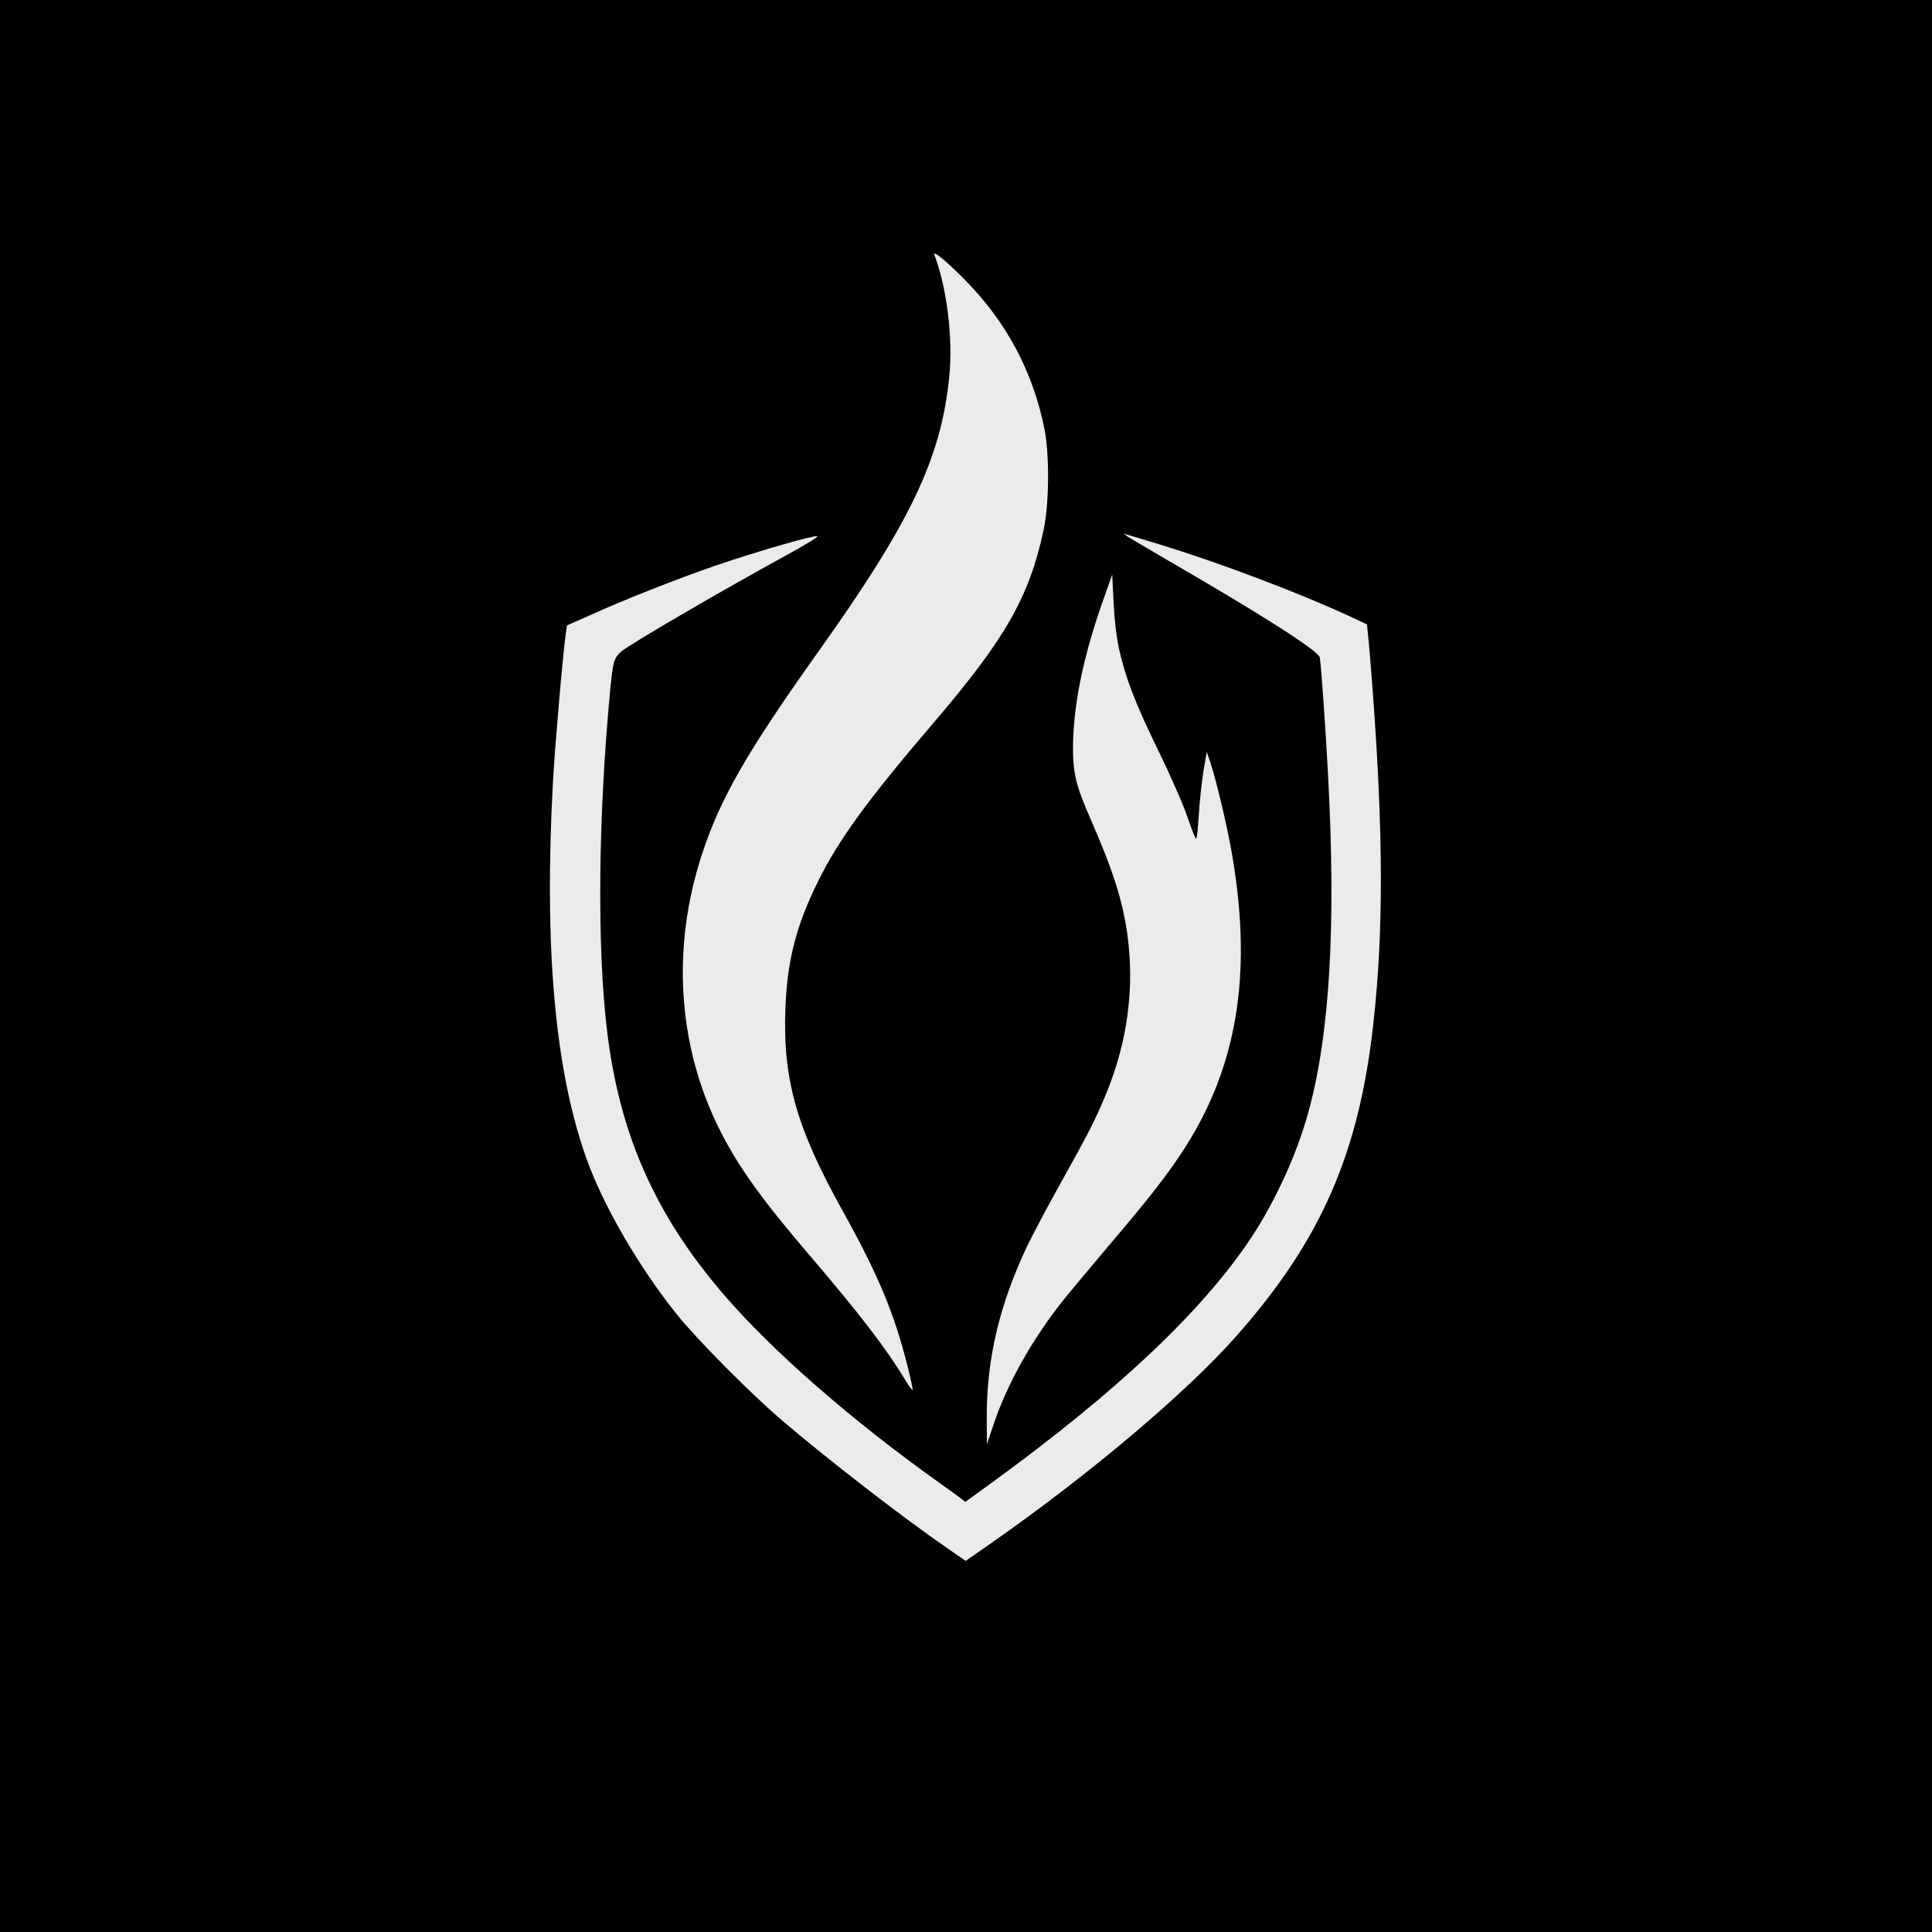
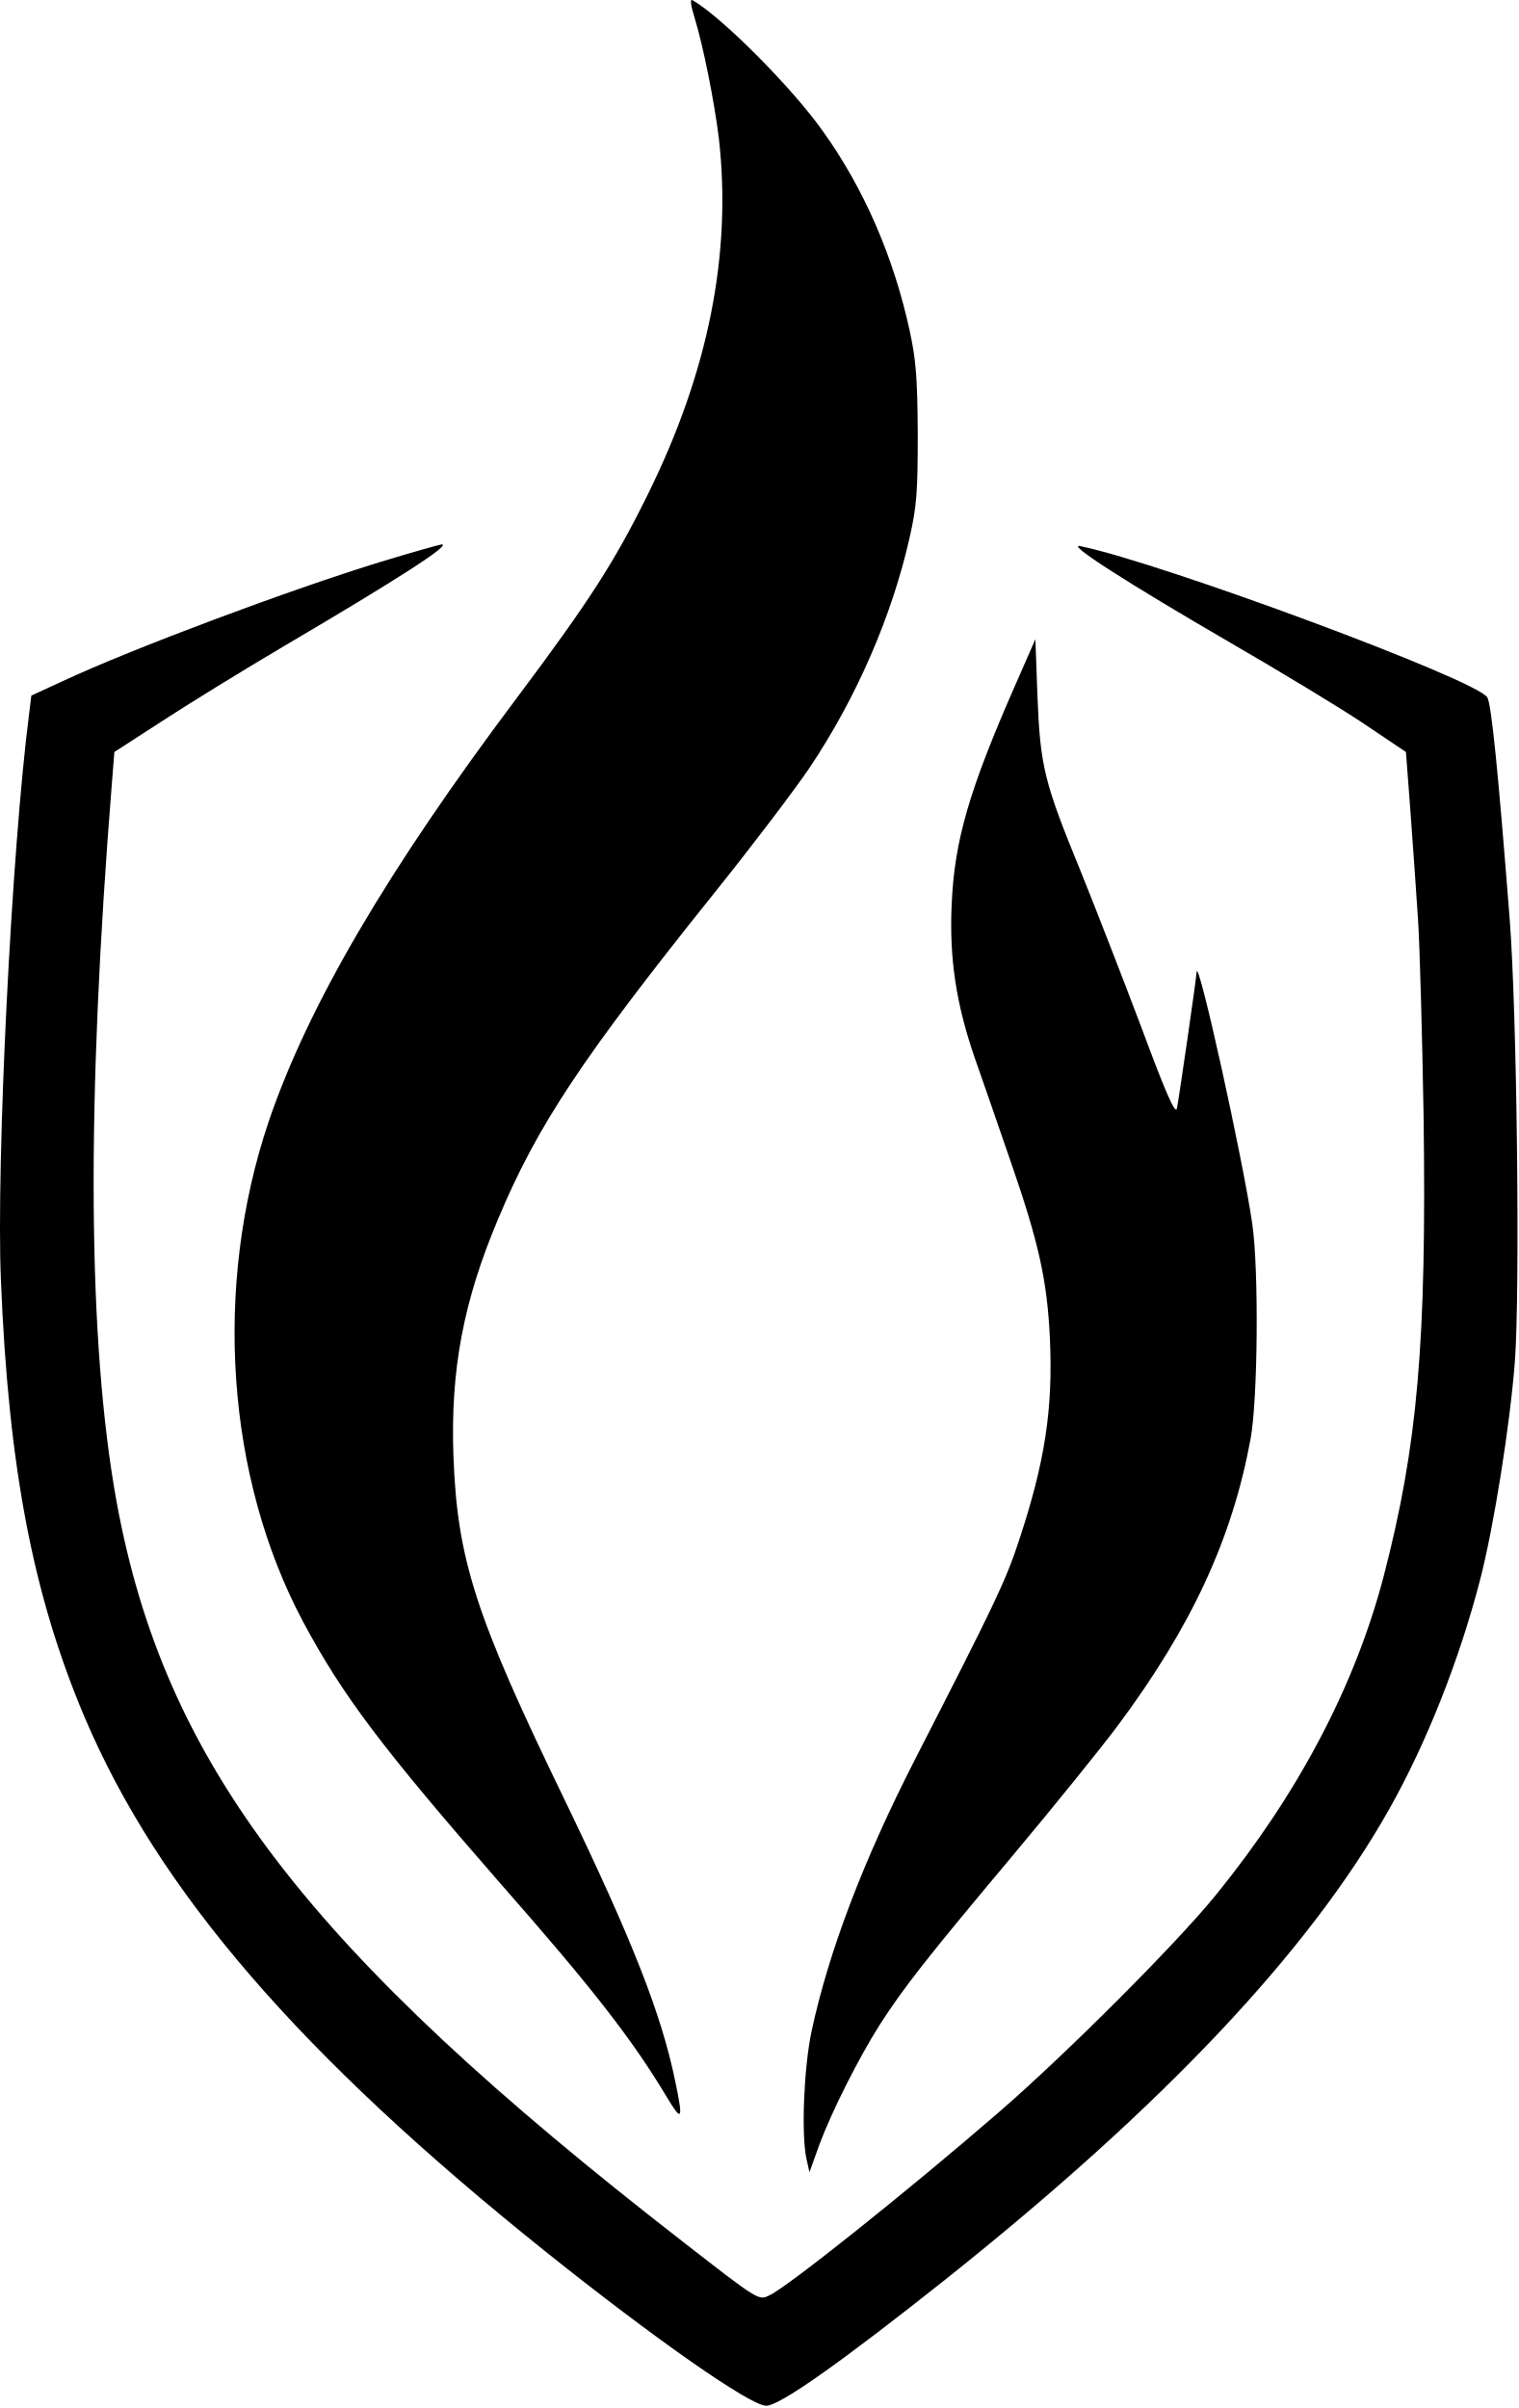
- <svg xmlns="http://www.w3.org/2000/svg" width="100%" height="100%" viewBox="0 0 1024 1024" version="1.1" xml:space="preserve" style="fill-rule:evenodd;clip-rule:evenodd;stroke-linejoin:round;stroke-miterlimit:2;">
-   <g transform="matrix(1.25138,0,0,1.30172,-119.682,-148.234)">
-     <rect x="95.64" y="113.875" width="818.296" height="786.649" style="fill:rgb(235,235,235);" />
-   </g>
-   <g transform="matrix(0.1,0,0,-0.1,4.26326e-14,1024)">
-     <path d="M0,10240L0,0L10240,0L10240,10240L0,10240ZM5115,8756C5335,8533 5476,8268 5536,7965C5563,7828 5561,7568 5531,7430C5455,7075 5329,6854 4943,6403C4597,5999 4442,5785 4334,5565C4219,5331 4173,5150 4163,4900C4148,4519 4221,4262 4468,3819C4655,3482 4739,3282 4811,2996C4827,2931 4839,2876 4837,2873C4834,2871 4815,2897 4794,2932C4703,3085 4553,3280 4305,3570C4040,3879 3912,4057 3815,4251C3592,4694 3558,5217 3720,5710C3817,6008 3961,6257 4333,6780C4825,7469 4987,7809 5031,8240C5052,8446 5019,8714 4953,8887C4941,8918 5009,8863 5115,8756ZM6145,7355C6467,7256 6873,7102 7135,6982L7245,6931L7251,6873C7255,6841 7265,6718 7274,6600C7332,5831 7334,5306 7279,4815C7203,4127 7002,3668 6557,3163C6291,2861 5776,2426 5252,2060L5118,1967L5027,2030C4787,2195 4381,2509 4140,2716C3977,2855 3689,3146 3586,3275C3381,3532 3193,3858 3106,4106C2940,4576 2883,5225 2931,6100C2941,6284 2984,6779 2998,6875L3005,6925L3120,6976C3307,7061 3592,7173 3795,7243C4008,7316 4313,7404 4332,7398C4339,7395 4263,7349 4164,7295C3808,7100 3330,6821 3292,6786C3254,6752 3249,6735 3234,6581C3171,5914 3164,5237 3216,4790C3280,4237 3468,3808 3833,3382C4092,3080 4517,2709 4980,2380C5021,2351 5069,2316 5086,2303L5117,2280L5256,2381C5922,2865 6373,3291 6631,3679C6757,3869 6873,4121 6933,4340C7048,4751 7082,5330 7039,6130C7027,6369 7001,6729 6995,6756C6987,6791 6688,6982 6190,7270C6083,7332 5986,7390 5975,7397L5955,7412L5975,7406C5986,7403 6063,7380 6145,7355ZM5930,6806C5965,6648 6013,6522 6140,6260C6206,6125 6276,5965 6296,5903C6317,5841 6336,5793 6340,5795C6344,5797 6350,5855 6354,5922C6358,5990 6369,6092 6378,6150L6396,6255L6413,6205C6447,6105 6509,5842 6533,5695C6639,5063 6554,4570 6263,4130C6175,3997 6078,3874 5876,3637C5788,3533 5683,3407 5642,3357C5473,3146 5338,2906 5266,2690L5231,2585L5230,2727C5229,3037 5297,3324 5444,3635C5473,3696 5553,3846 5622,3970C5774,4242 5808,4310 5865,4448C5977,4724 6014,5005 5975,5289C5949,5470 5901,5622 5782,5895C5702,6077 5687,6141 5687,6280C5689,6501 5739,6751 5842,7045L5895,7195L5902,7050C5906,6963 5917,6865 5930,6806Z" style="fill-rule:nonzero;" />
+ <svg xmlns="http://www.w3.org/2000/svg" width="100%" height="100%" viewBox="0 0 439 696" version="1.1" xml:space="preserve" style="fill-rule:evenodd;clip-rule:evenodd;stroke-linejoin:round;stroke-miterlimit:2;">
+   <g transform="matrix(1,0,0,1,-292.241,-131.647)">
+     <g transform="matrix(0.1,0,0,-0.1,0,1024)">
+       <path d="M4930,8872C4955,8791 4987,8630 5000,8525C5038,8190 4970,7849 4795,7495C4698,7298 4625,7185 4416,6906C4042,6408 3813,6017 3699,5682C3538,5205 3576,4653 3799,4235C3913,4022 4029,3869 4364,3485C4634,3178 4749,3030 4848,2865C4894,2788 4898,2794 4874,2908C4834,3103 4749,3318 4555,3720C4296,4254 4244,4416 4233,4715C4224,4964 4262,5163 4362,5400C4476,5672 4606,5867 4989,6345C5095,6477 5218,6639 5262,6704C5398,6907 5501,7144 5552,7372C5572,7461 5575,7501 5575,7670C5574,7832 5570,7882 5552,7966C5506,8179 5420,8378 5301,8544C5213,8669 5008,8875 4924,8923C4916,8927 4919,8908 4930,8872Z" style="fill-rule:nonzero;" />
+     </g>
+     <g transform="matrix(0.1,0,0,-0.1,0,1024)">
+       <path d="M4024,7300C3760,7219 3308,7050 3104,6955L3013,6913L3007,6864C2956,6472 2911,5562 2925,5225C2947,4680 3018,4312 3167,3960C3380,3459 3787,2986 4500,2415C4814,2164 5091,1970 5137,1970C5176,1970 5354,2096 5655,2335C6284,2836 6706,3283 6938,3695C7046,3887 7140,4125 7200,4356C7240,4510 7287,4806 7301,4990C7316,5193 7307,5993 7286,6265C7253,6689 7233,6890 7221,6908C7190,6959 6282,7296 6045,7345C6001,7354 6177,7241 6480,7065C6620,6984 6792,6880 6861,6834L6986,6750L6999,6578C7006,6483 7016,6342 7021,6265C7026,6188 7033,5934 7037,5700C7046,5042 7020,4745 6921,4365C6838,4050 6675,3740 6438,3448C6325,3308 6003,2986 5810,2819C5548,2592 5197,2312 5146,2289C5115,2274 5116,2273 4895,2445C3809,3288 3397,3827 3259,4585C3176,5045 3171,5728 3246,6662L3253,6750L3389,6838C3464,6887 3626,6987 3750,7060C4076,7252 4228,7350 4199,7350C4191,7349 4113,7327 4024,7300Z" style="fill-rule:nonzero;" />
+     </g>
+     <g transform="matrix(0.1,0,0,-0.1,0,1024)">
+       <path d="M5858,6946C5723,6639 5681,6494 5673,6309C5666,6153 5686,6021 5740,5865C5761,5805 5808,5670 5844,5565C5925,5331 5949,5223 5957,5054C5966,4851 5943,4699 5868,4472C5829,4353 5798,4289 5568,3840C5419,3549 5318,3285 5268,3052C5246,2948 5238,2758 5253,2685L5262,2645L5290,2723C5326,2820 5403,2973 5465,3071C5535,3180 5602,3265 5845,3555C5965,3698 6104,3870 6154,3937C6366,4222 6484,4476 6537,4765C6558,4879 6561,5252 6542,5385C6516,5568 6385,6161 6381,6114C6379,6086 6329,5742 6324,5720C6320,5701 6294,5758 6221,5955C6167,6098 6088,6301 6046,6405C5940,6663 5929,6709 5921,6911L5915,7076L5858,6946Z" style="fill-rule:nonzero;" />
+     </g>
  </g>
</svg>
